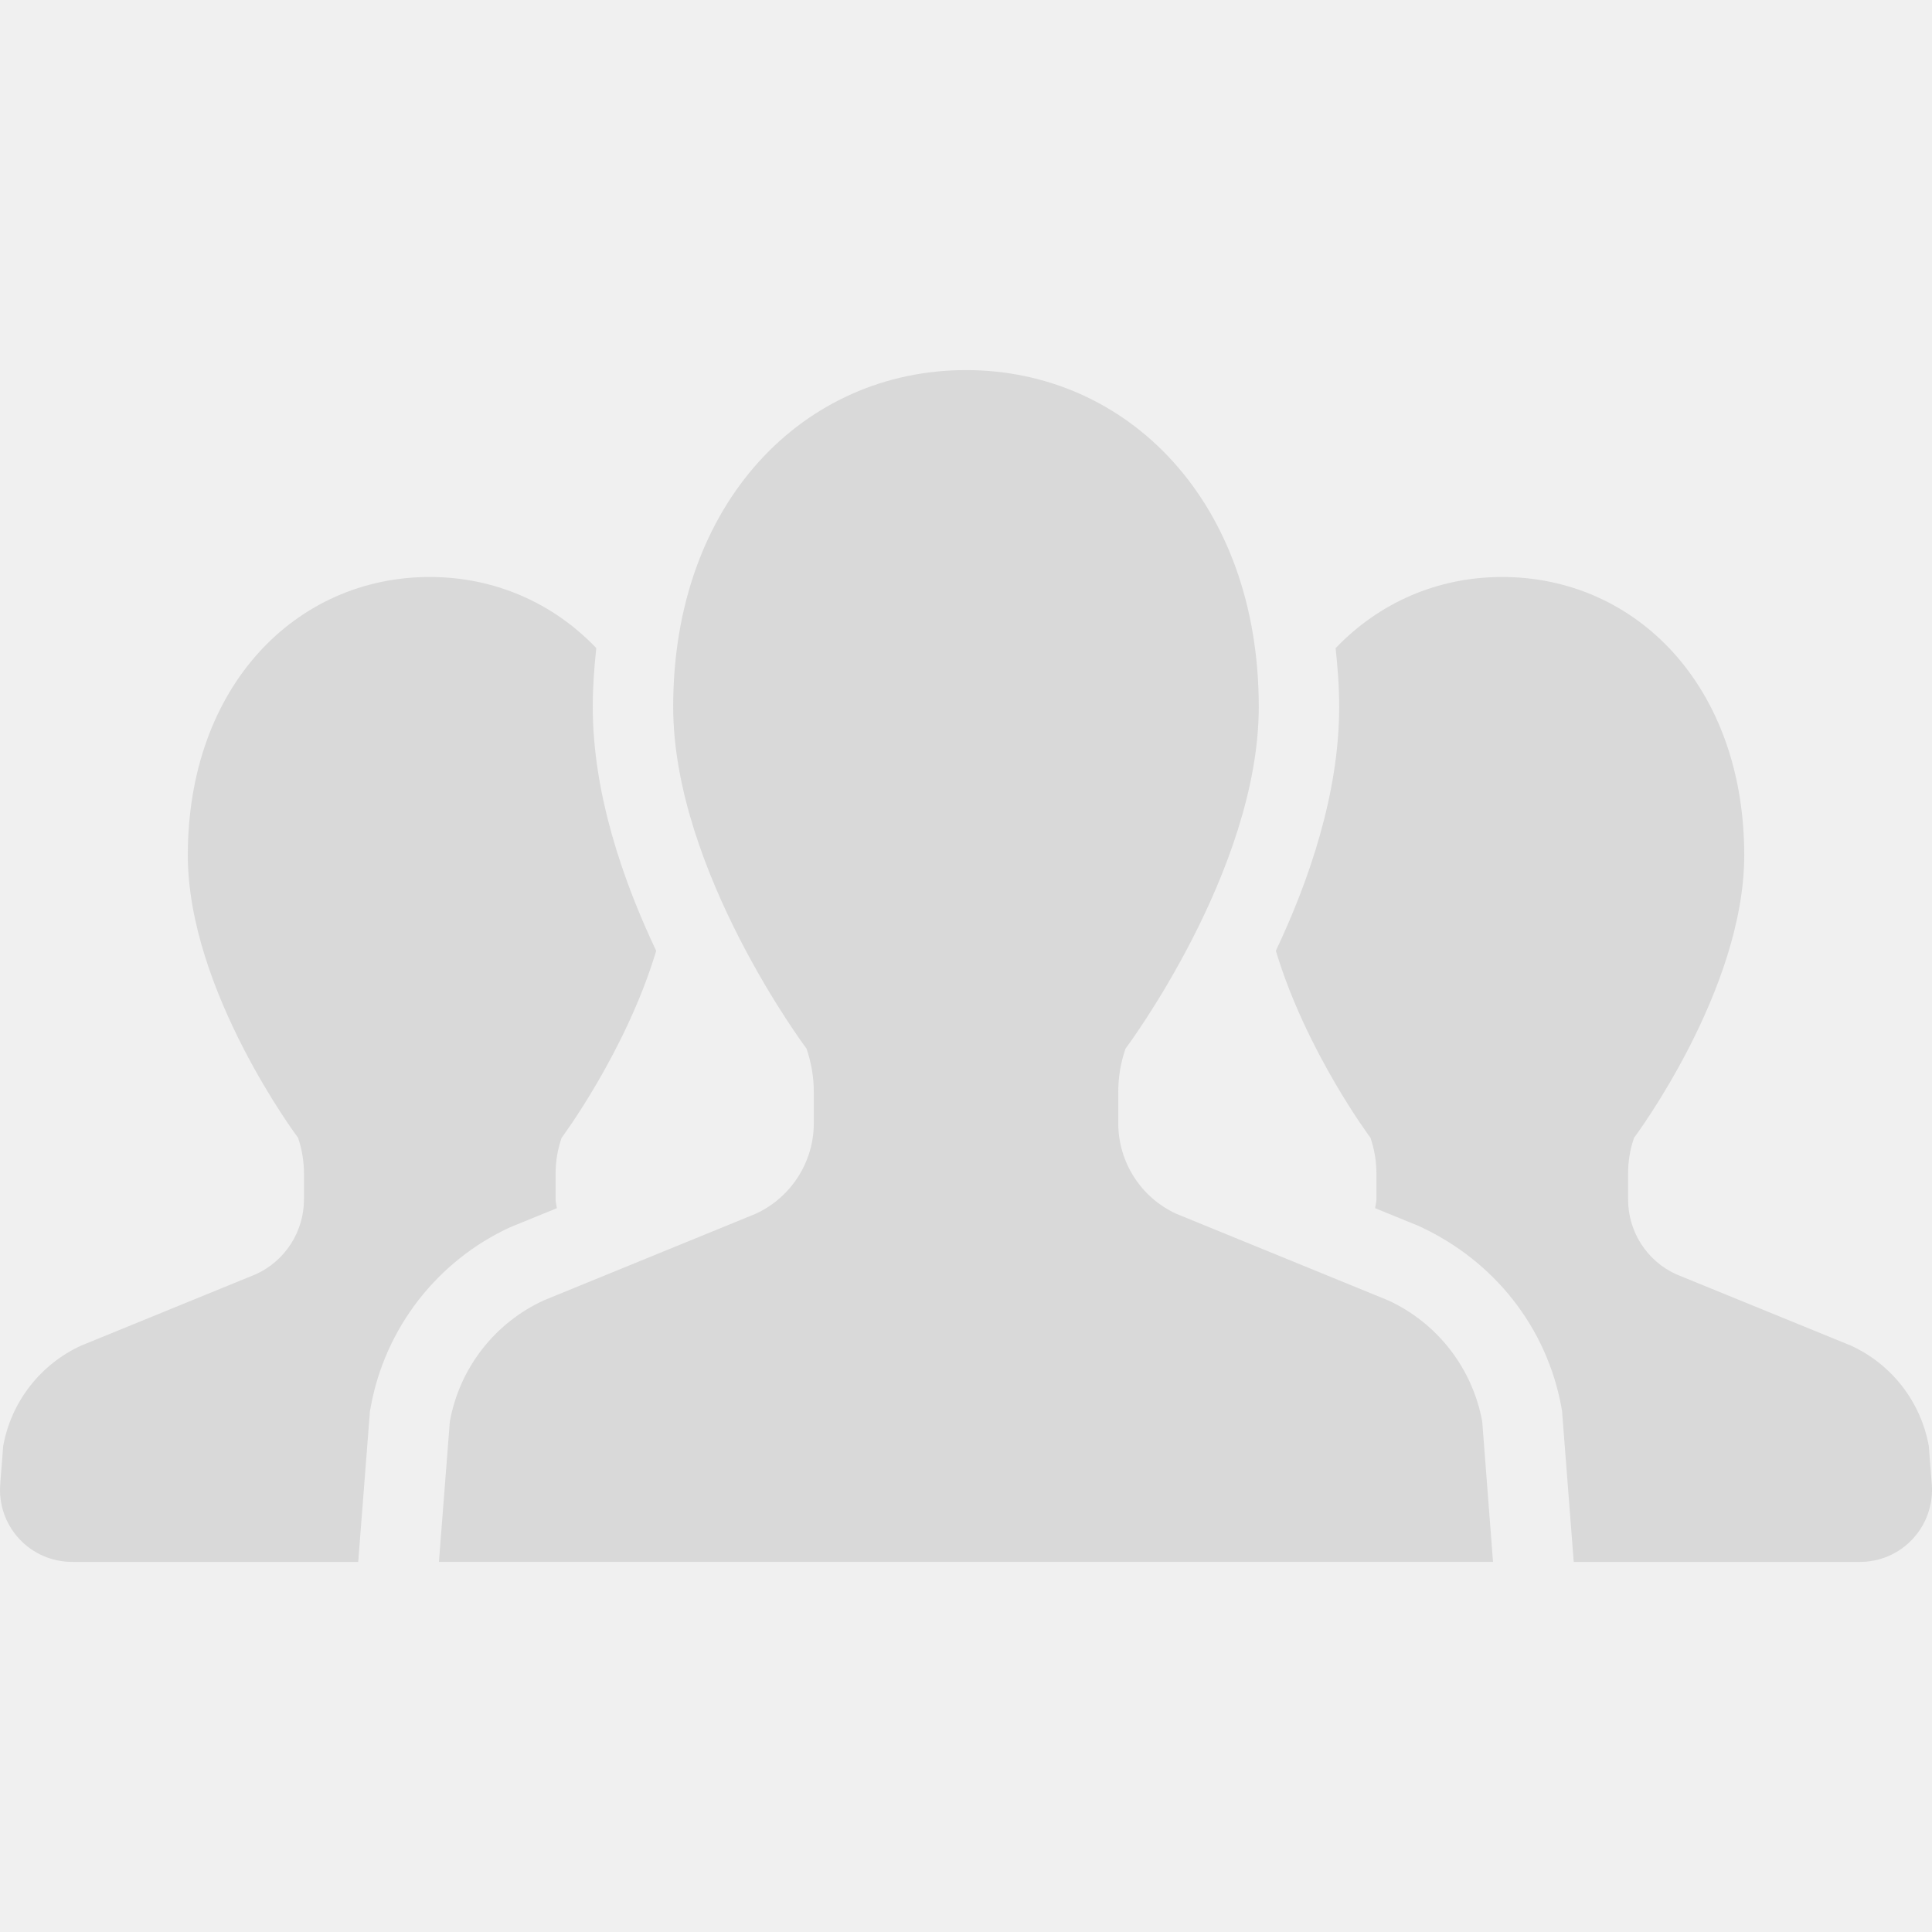
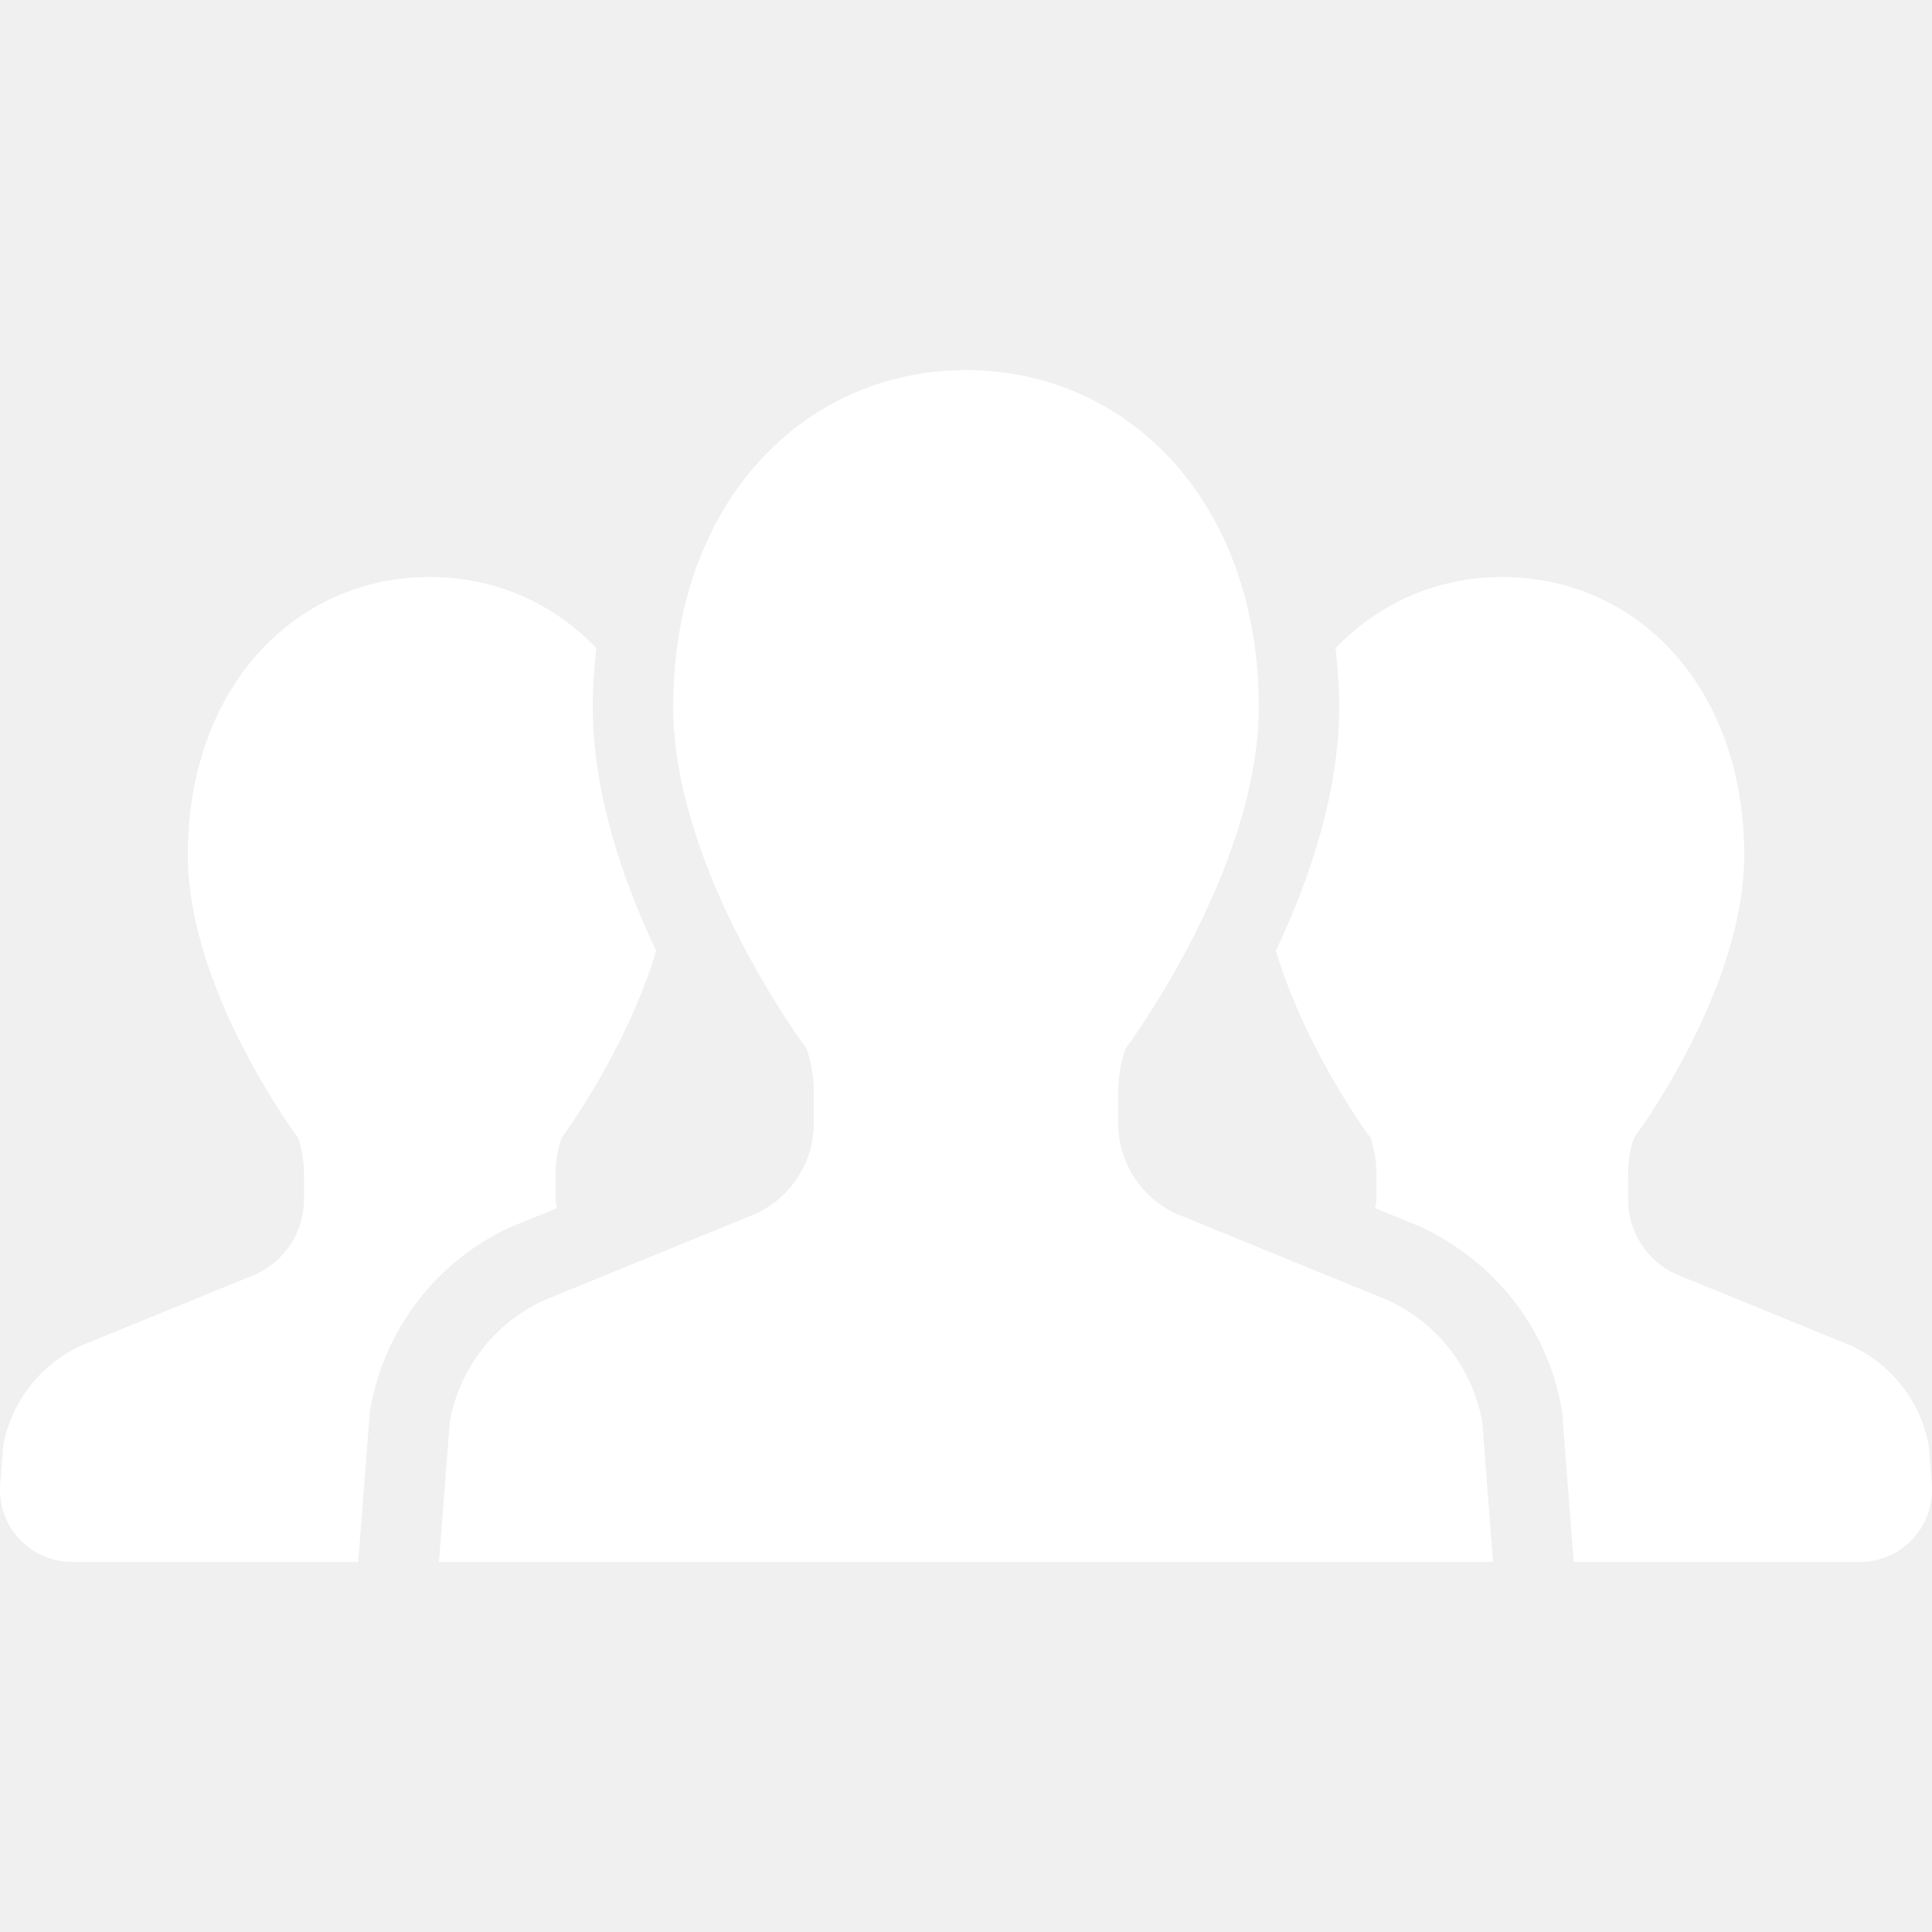
<svg xmlns="http://www.w3.org/2000/svg" version="1.1" id="_x32_" x="0px" y="0px" width="512px" height="512px" viewBox="0 0 512 512" style="width: 256px; height: 256px; opacity: 1;" xml:space="preserve">
  <g>
-     <path class="st0" d="M147.57,320.188c-0.078-0.797-0.328-1.531-0.328-2.328v-6.828c0-3.25,0.531-6.453,1.594-9.5   c0,0,17.016-22.781,25.063-49.547c-8.813-18.594-16.813-41.734-16.813-64.672c0-5.328,0.391-10.484,0.938-15.563   c-11.484-12.031-27-18.844-44.141-18.844c-35.391,0-64.109,28.875-64.109,73.75c0,35.906,29.219,74.875,29.219,74.875   c1.031,3.047,1.563,6.25,1.563,9.5v6.828c0,8.516-4.969,16.266-12.719,19.813l-46.391,18.953   C10.664,361.594,2.992,371.5,0.852,383.156l-0.797,10.203c-0.406,5.313,1.406,10.547,5.031,14.438   c3.609,3.922,8.688,6.125,14.016,6.125H94.93l3.109-39.953l0.203-1.078c3.797-20.953,17.641-38.766,36.984-47.672L147.57,320.188z" style="fill: #D9D9D9;" />
-     <path class="st0" d="M511.148,383.156c-2.125-11.656-9.797-21.563-20.578-26.531l-46.422-18.953   c-7.75-3.547-12.688-11.297-12.688-19.813v-6.828c0-3.25,0.516-6.453,1.578-9.5c0,0,29.203-38.969,29.203-74.875   c0-44.875-28.703-73.75-64.156-73.75c-17.109,0-32.625,6.813-44.141,18.875c0.563,5.063,0.953,10.203,0.953,15.531   c0,22.922-7.984,46.063-16.781,64.656c8.031,26.766,25.078,49.563,25.078,49.563c1.031,3.047,1.578,6.25,1.578,9.5v6.828   c0,0.797-0.266,1.531-0.344,2.328l11.5,4.688c20.156,9.219,34,27.031,37.844,47.984l0.188,1.094l3.094,39.969h75.859   c5.328,0,10.406-2.203,14-6.125c3.625-3.891,5.438-9.125,5.031-14.438L511.148,383.156z" style="fill: #D9D9D9;" />
-     <path class="st0" d="M367.867,344.609l-56.156-22.953c-9.375-4.313-15.359-13.688-15.359-23.969v-8.281   c0-3.906,0.625-7.797,1.922-11.5c0,0,35.313-47.125,35.313-90.594c0-54.313-34.734-89.234-77.594-89.234   c-42.844,0-77.594,34.922-77.594,89.234c0,43.469,35.344,90.594,35.344,90.594c1.266,3.703,1.922,7.594,1.922,11.5v8.281   c0,10.281-6.031,19.656-15.391,23.969l-56.156,22.953c-13.047,5.984-22.344,17.984-24.906,32.109l-2.891,37.203h139.672h139.672   l-2.859-37.203C390.211,362.594,380.914,350.594,367.867,344.609z" style="fill: #D9D9D9;" />
+     <path class="st0" d="M147.57,320.188c-0.078-0.797-0.328-1.531-0.328-2.328v-6.828c0-3.25,0.531-6.453,1.594-9.5   c0,0,17.016-22.781,25.063-49.547c-8.813-18.594-16.813-41.734-16.813-64.672c0-5.328,0.391-10.484,0.938-15.563   c-11.484-12.031-27-18.844-44.141-18.844c-35.391,0-64.109,28.875-64.109,73.75c0,35.906,29.219,74.875,29.219,74.875   c1.031,3.047,1.563,6.25,1.563,9.5v6.828c0,8.516-4.969,16.266-12.719,19.813l-46.391,18.953   C10.664,361.594,2.992,371.5,0.852,383.156l-0.797,10.203c-0.406,5.313,1.406,10.547,5.031,14.438   c3.609,3.922,8.688,6.125,14.016,6.125H94.93l3.109-39.953l0.203-1.078c3.797-20.953,17.641-38.766,36.984-47.672L147.57,320.188z" style="fill: #FFFFFF;" />
+     <path class="st0" d="M511.148,383.156c-2.125-11.656-9.797-21.563-20.578-26.531l-46.422-18.953   c-7.75-3.547-12.688-11.297-12.688-19.813v-6.828c0-3.25,0.516-6.453,1.578-9.5c0,0,29.203-38.969,29.203-74.875   c0-44.875-28.703-73.75-64.156-73.75c-17.109,0-32.625,6.813-44.141,18.875c0.563,5.063,0.953,10.203,0.953,15.531   c0,22.922-7.984,46.063-16.781,64.656c8.031,26.766,25.078,49.563,25.078,49.563c1.031,3.047,1.578,6.25,1.578,9.5v6.828   c0,0.797-0.266,1.531-0.344,2.328l11.5,4.688c20.156,9.219,34,27.031,37.844,47.984l0.188,1.094l3.094,39.969h75.859   c5.328,0,10.406-2.203,14-6.125c3.625-3.891,5.438-9.125,5.031-14.438L511.148,383.156z" style="fill: #FFFFFF;" />
+     <path class="st0" d="M367.867,344.609l-56.156-22.953c-9.375-4.313-15.359-13.688-15.359-23.969v-8.281   c0-3.906,0.625-7.797,1.922-11.5c0,0,35.313-47.125,35.313-90.594c0-54.313-34.734-89.234-77.594-89.234   c-42.844,0-77.594,34.922-77.594,89.234c0,43.469,35.344,90.594,35.344,90.594c1.266,3.703,1.922,7.594,1.922,11.5v8.281   c0,10.281-6.031,19.656-15.391,23.969l-56.156,22.953c-13.047,5.984-22.344,17.984-24.906,32.109l-2.891,37.203h139.672h139.672   l-2.859-37.203C390.211,362.594,380.914,350.594,367.867,344.609z" style="fill: #FFFFFF;" />
  </g>
</svg>
